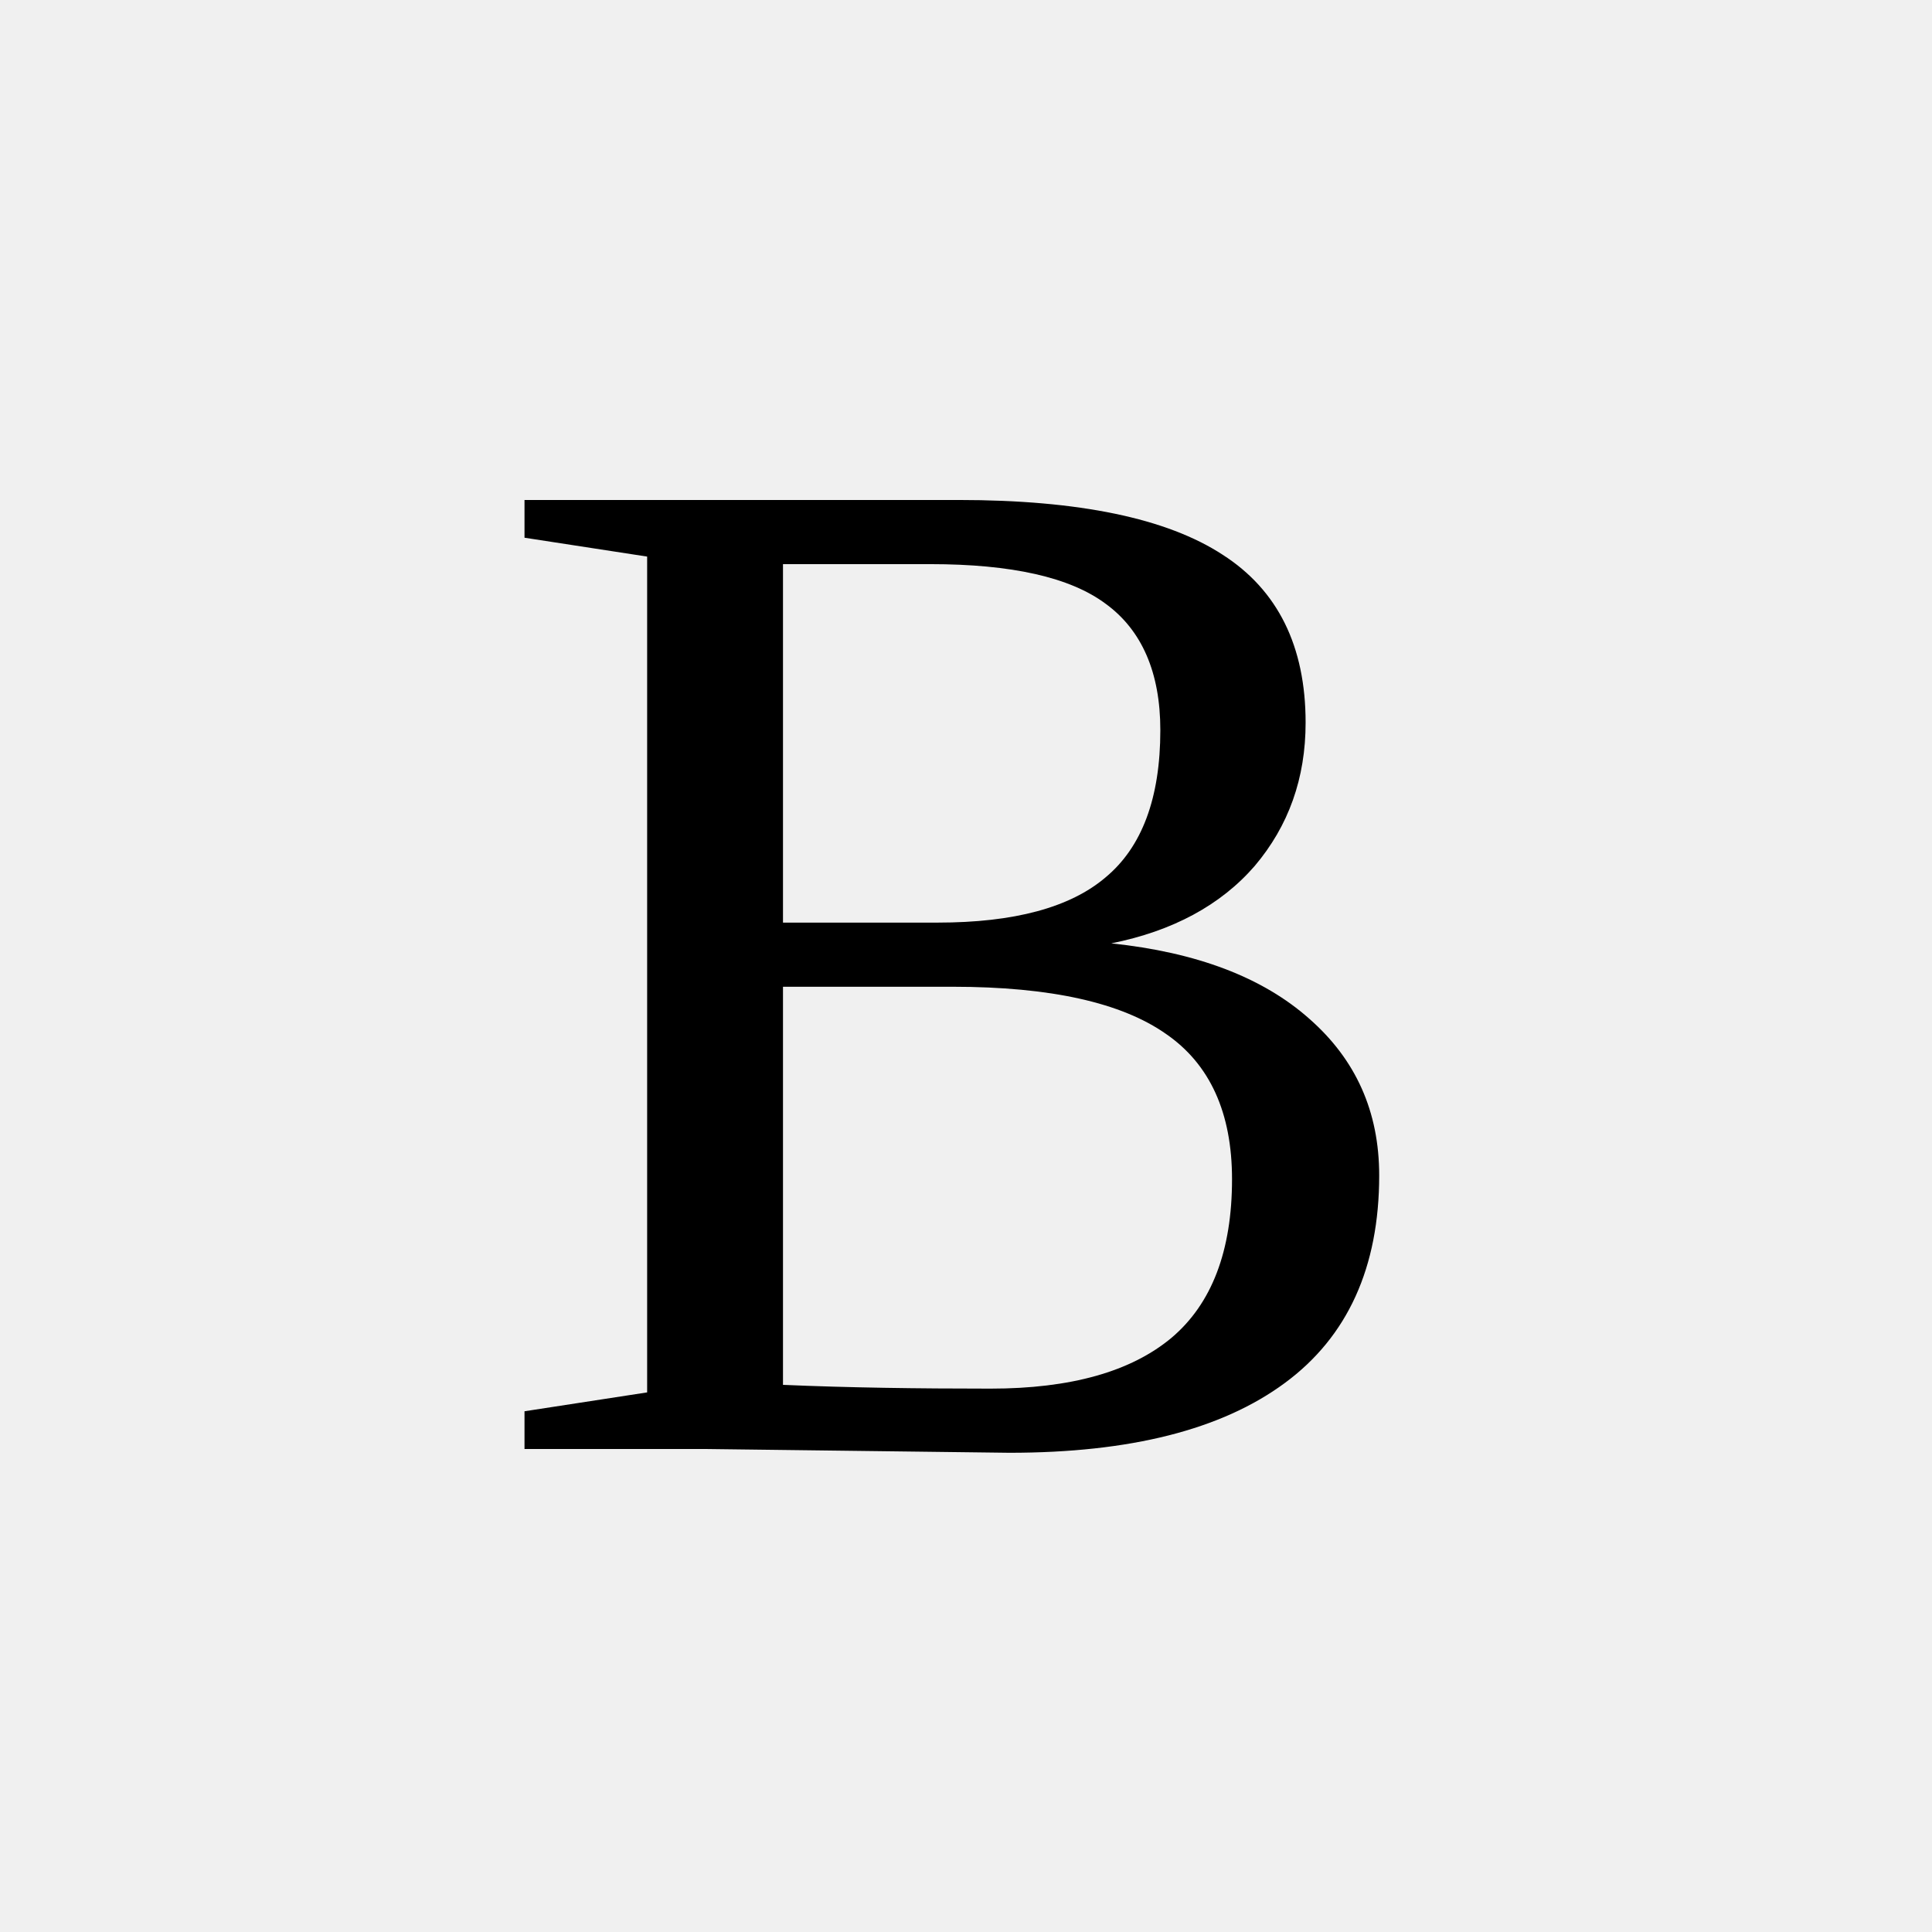
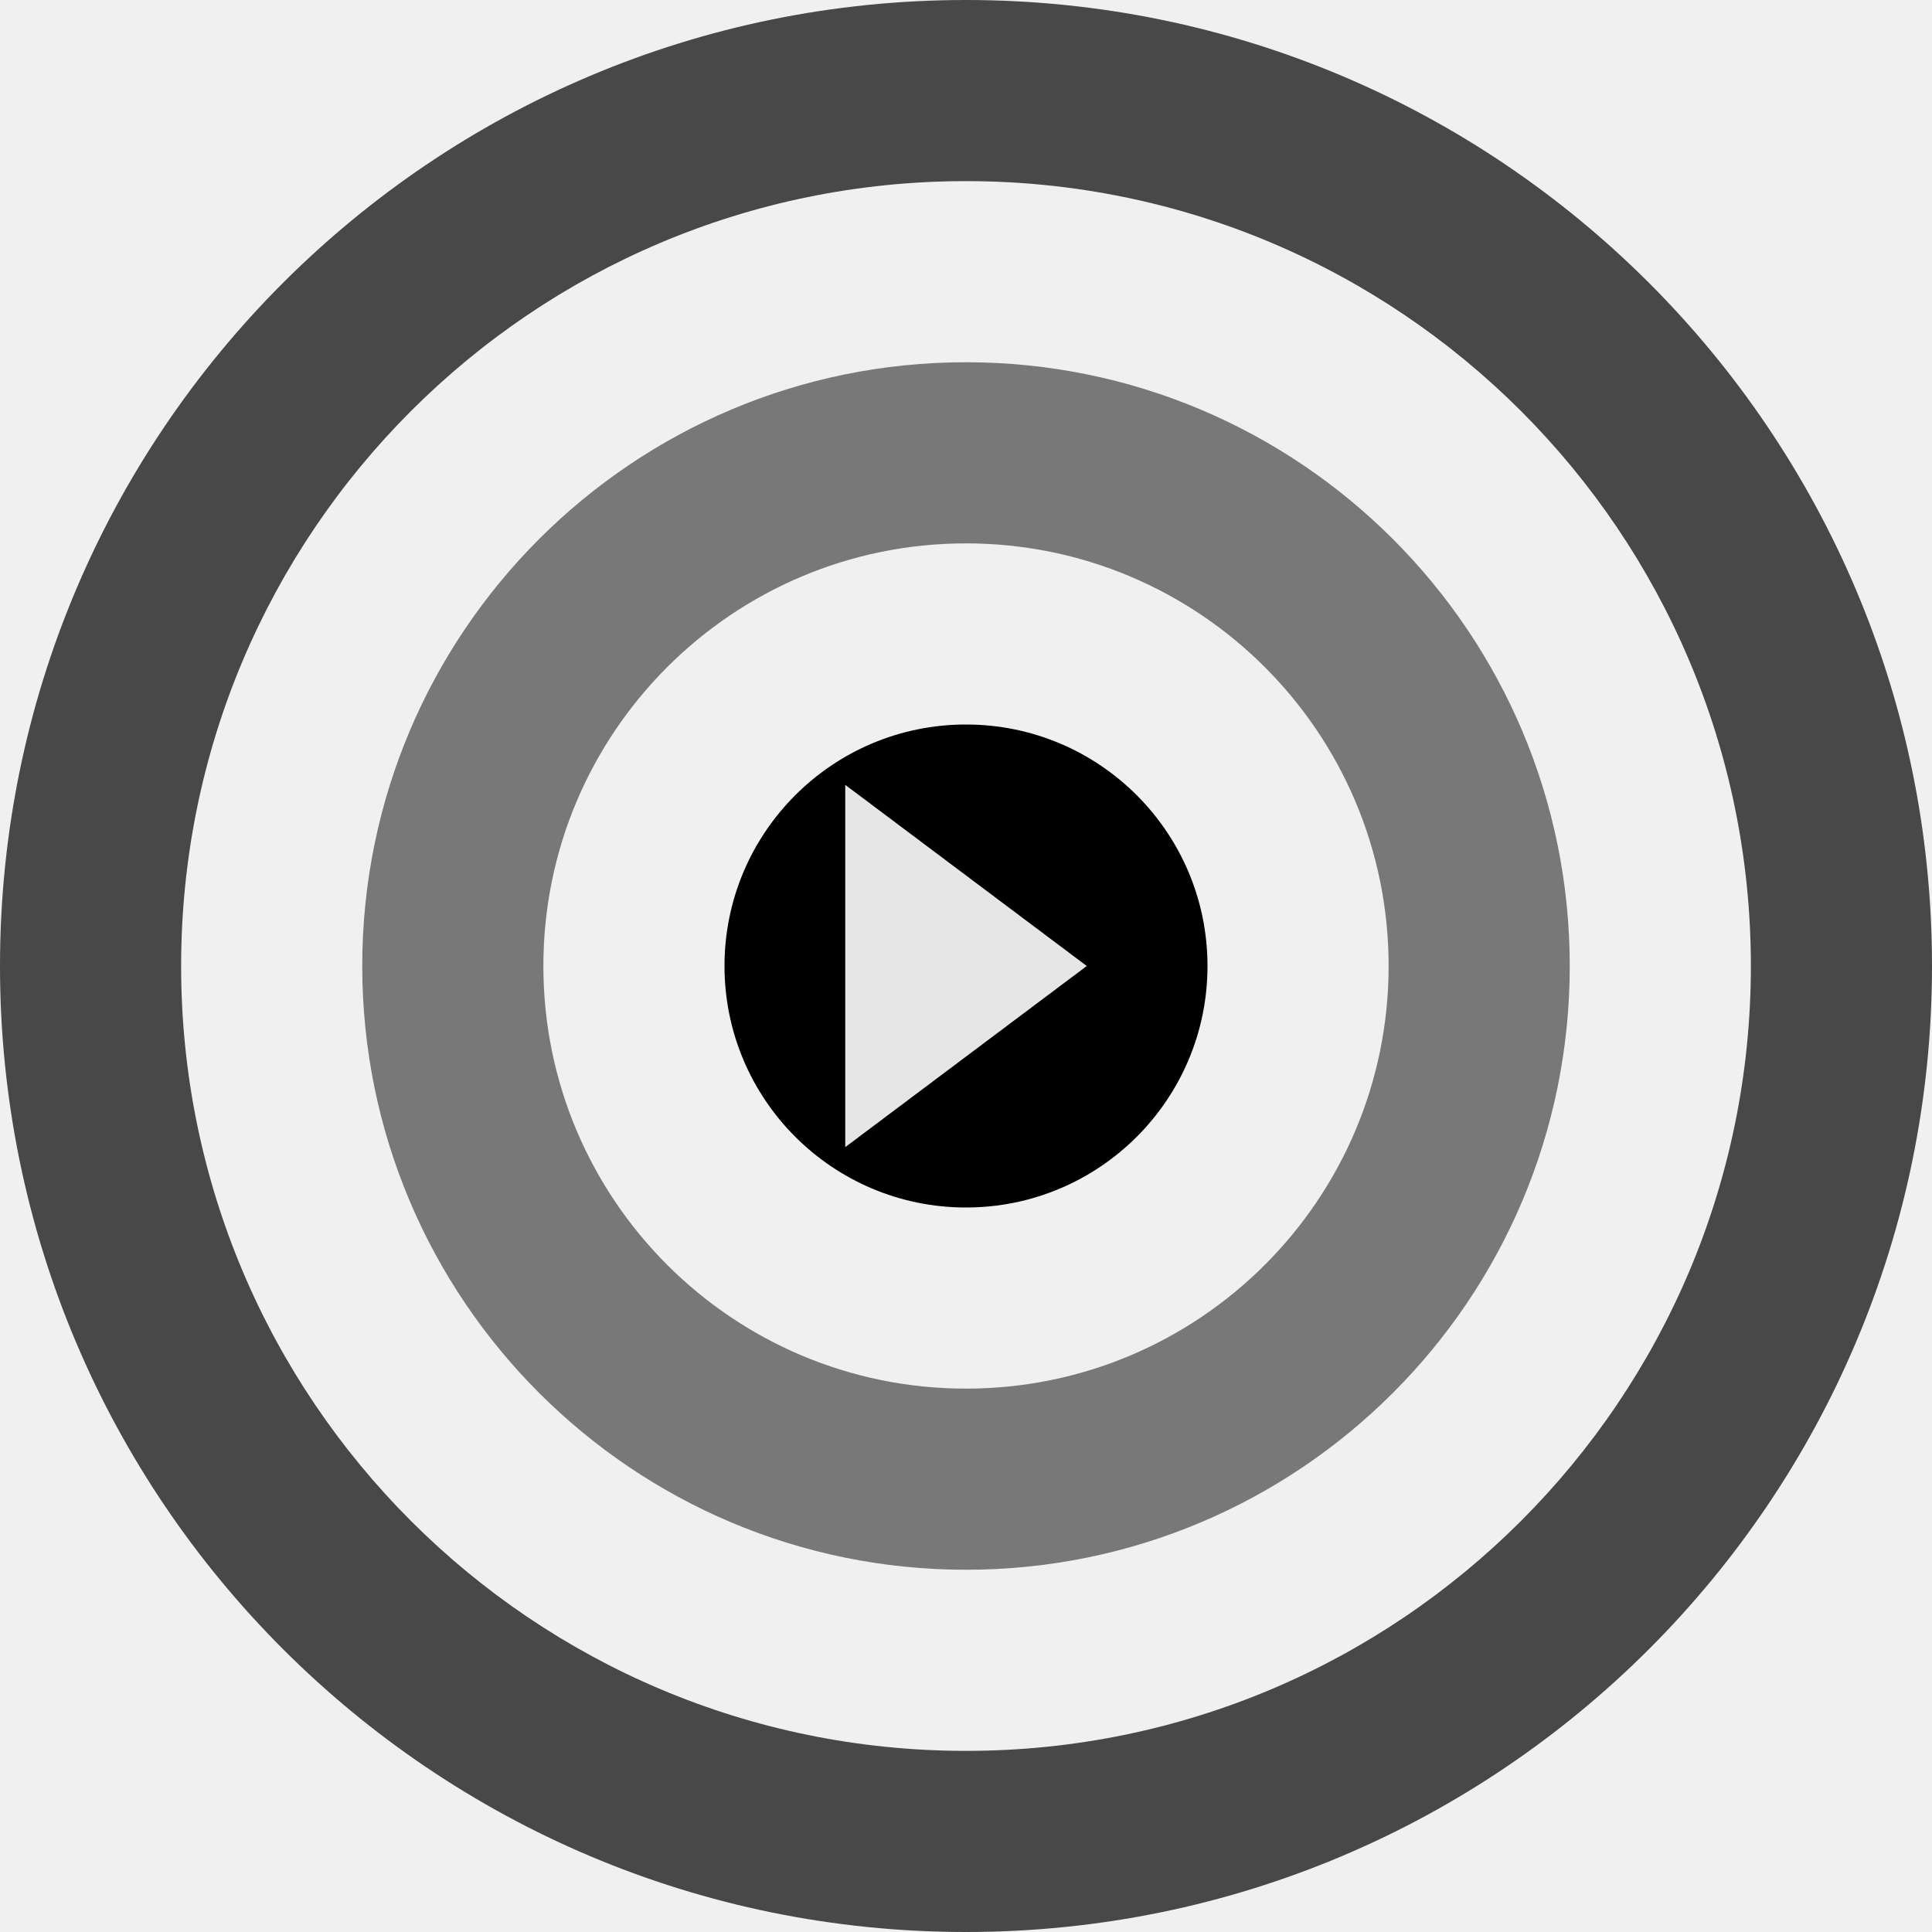
<svg xmlns="http://www.w3.org/2000/svg" width="16" height="16" viewBox="0 0 16 16">
-   <rect width="16" height="16" fill="transparent" />
-   <text x="8" y="12" text-anchor="middle" font-size="12" fill="currentColor">B</text>
+   <g fill="currentColor">
+     <path d="M8 1.5a6.5 6.5 0 1 0 0 13 6.5 6.5 0 0 0 0-13zM8 0a8 8 0 1 1 0 16A8 8 0 0 1 8 0z" opacity="0.7" />
+     <path d="M8 3a5 5 0 1 0 0 10A5 5 0 0 0 8 3zm0 1.5a3.5 3.5 0 1 1 0 7 3.5 3.5 0 0 1 0-7z" opacity="0.5" />
+     <circle cx="8" cy="8" r="2" fill="currentColor" />
+     <path d="M7 6.5l2 1.5-2 1.5V6.5z" fill="white" opacity="0.9" />
+   </g>
</svg>
